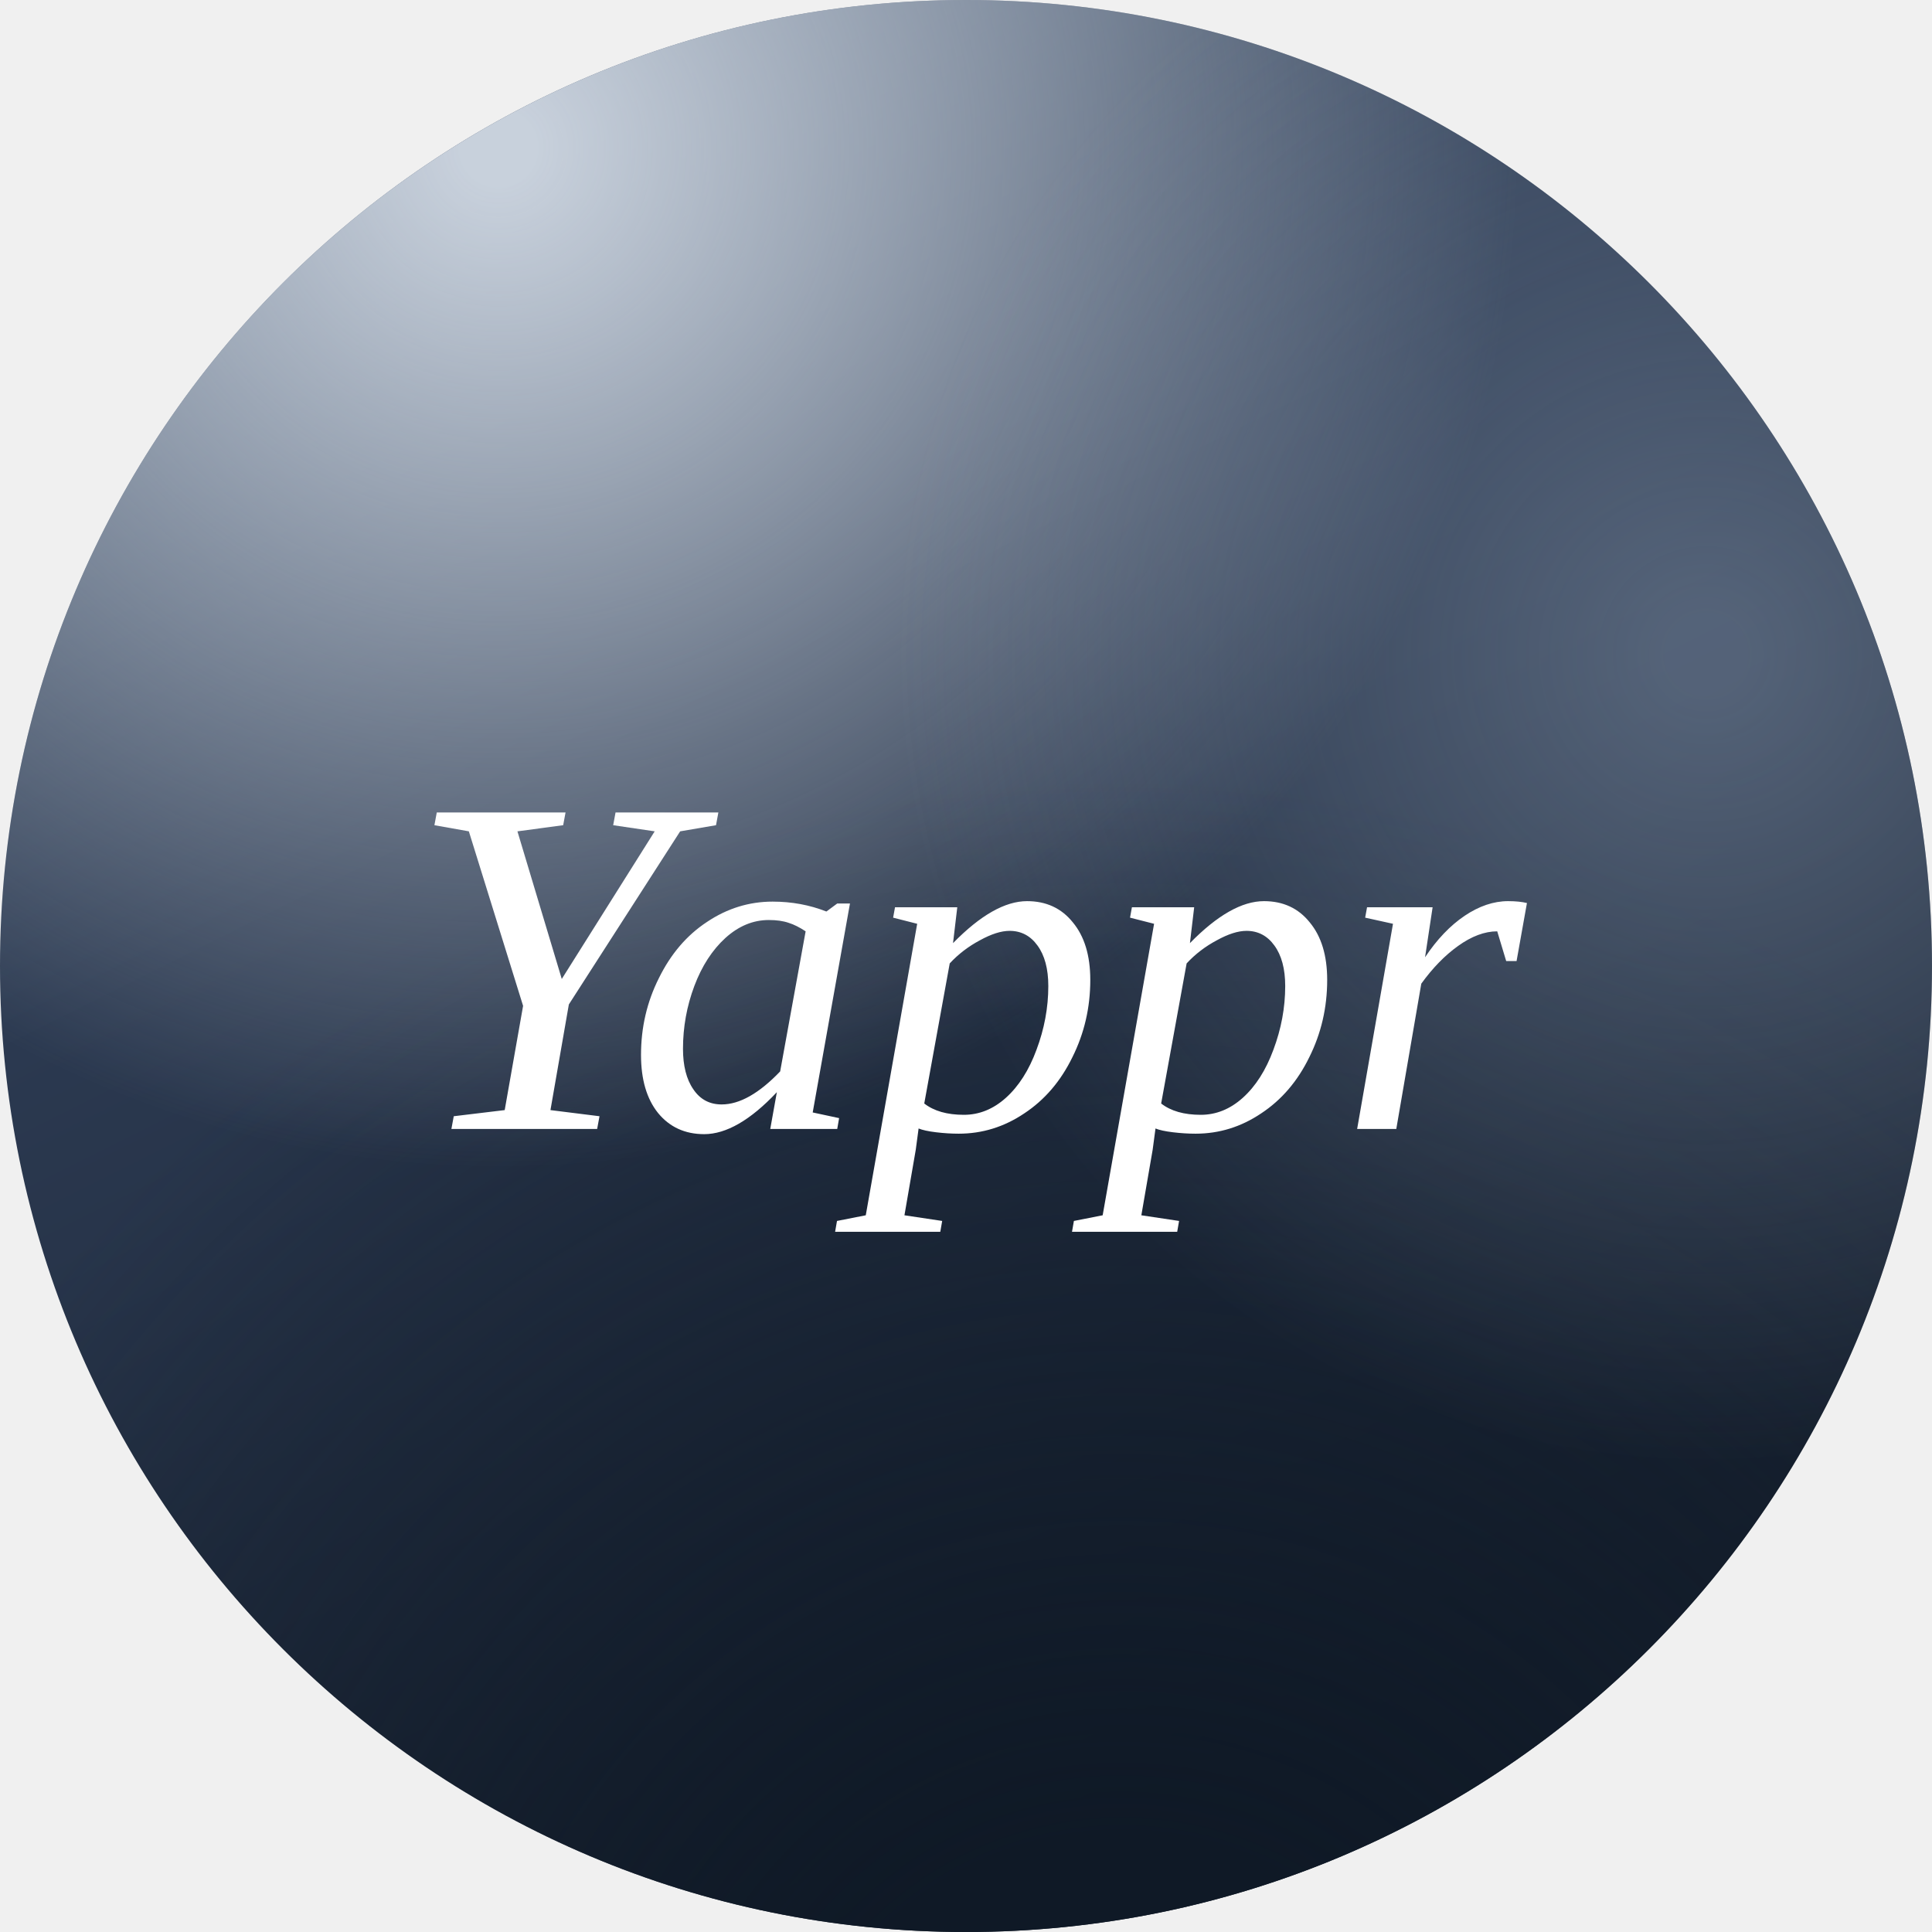
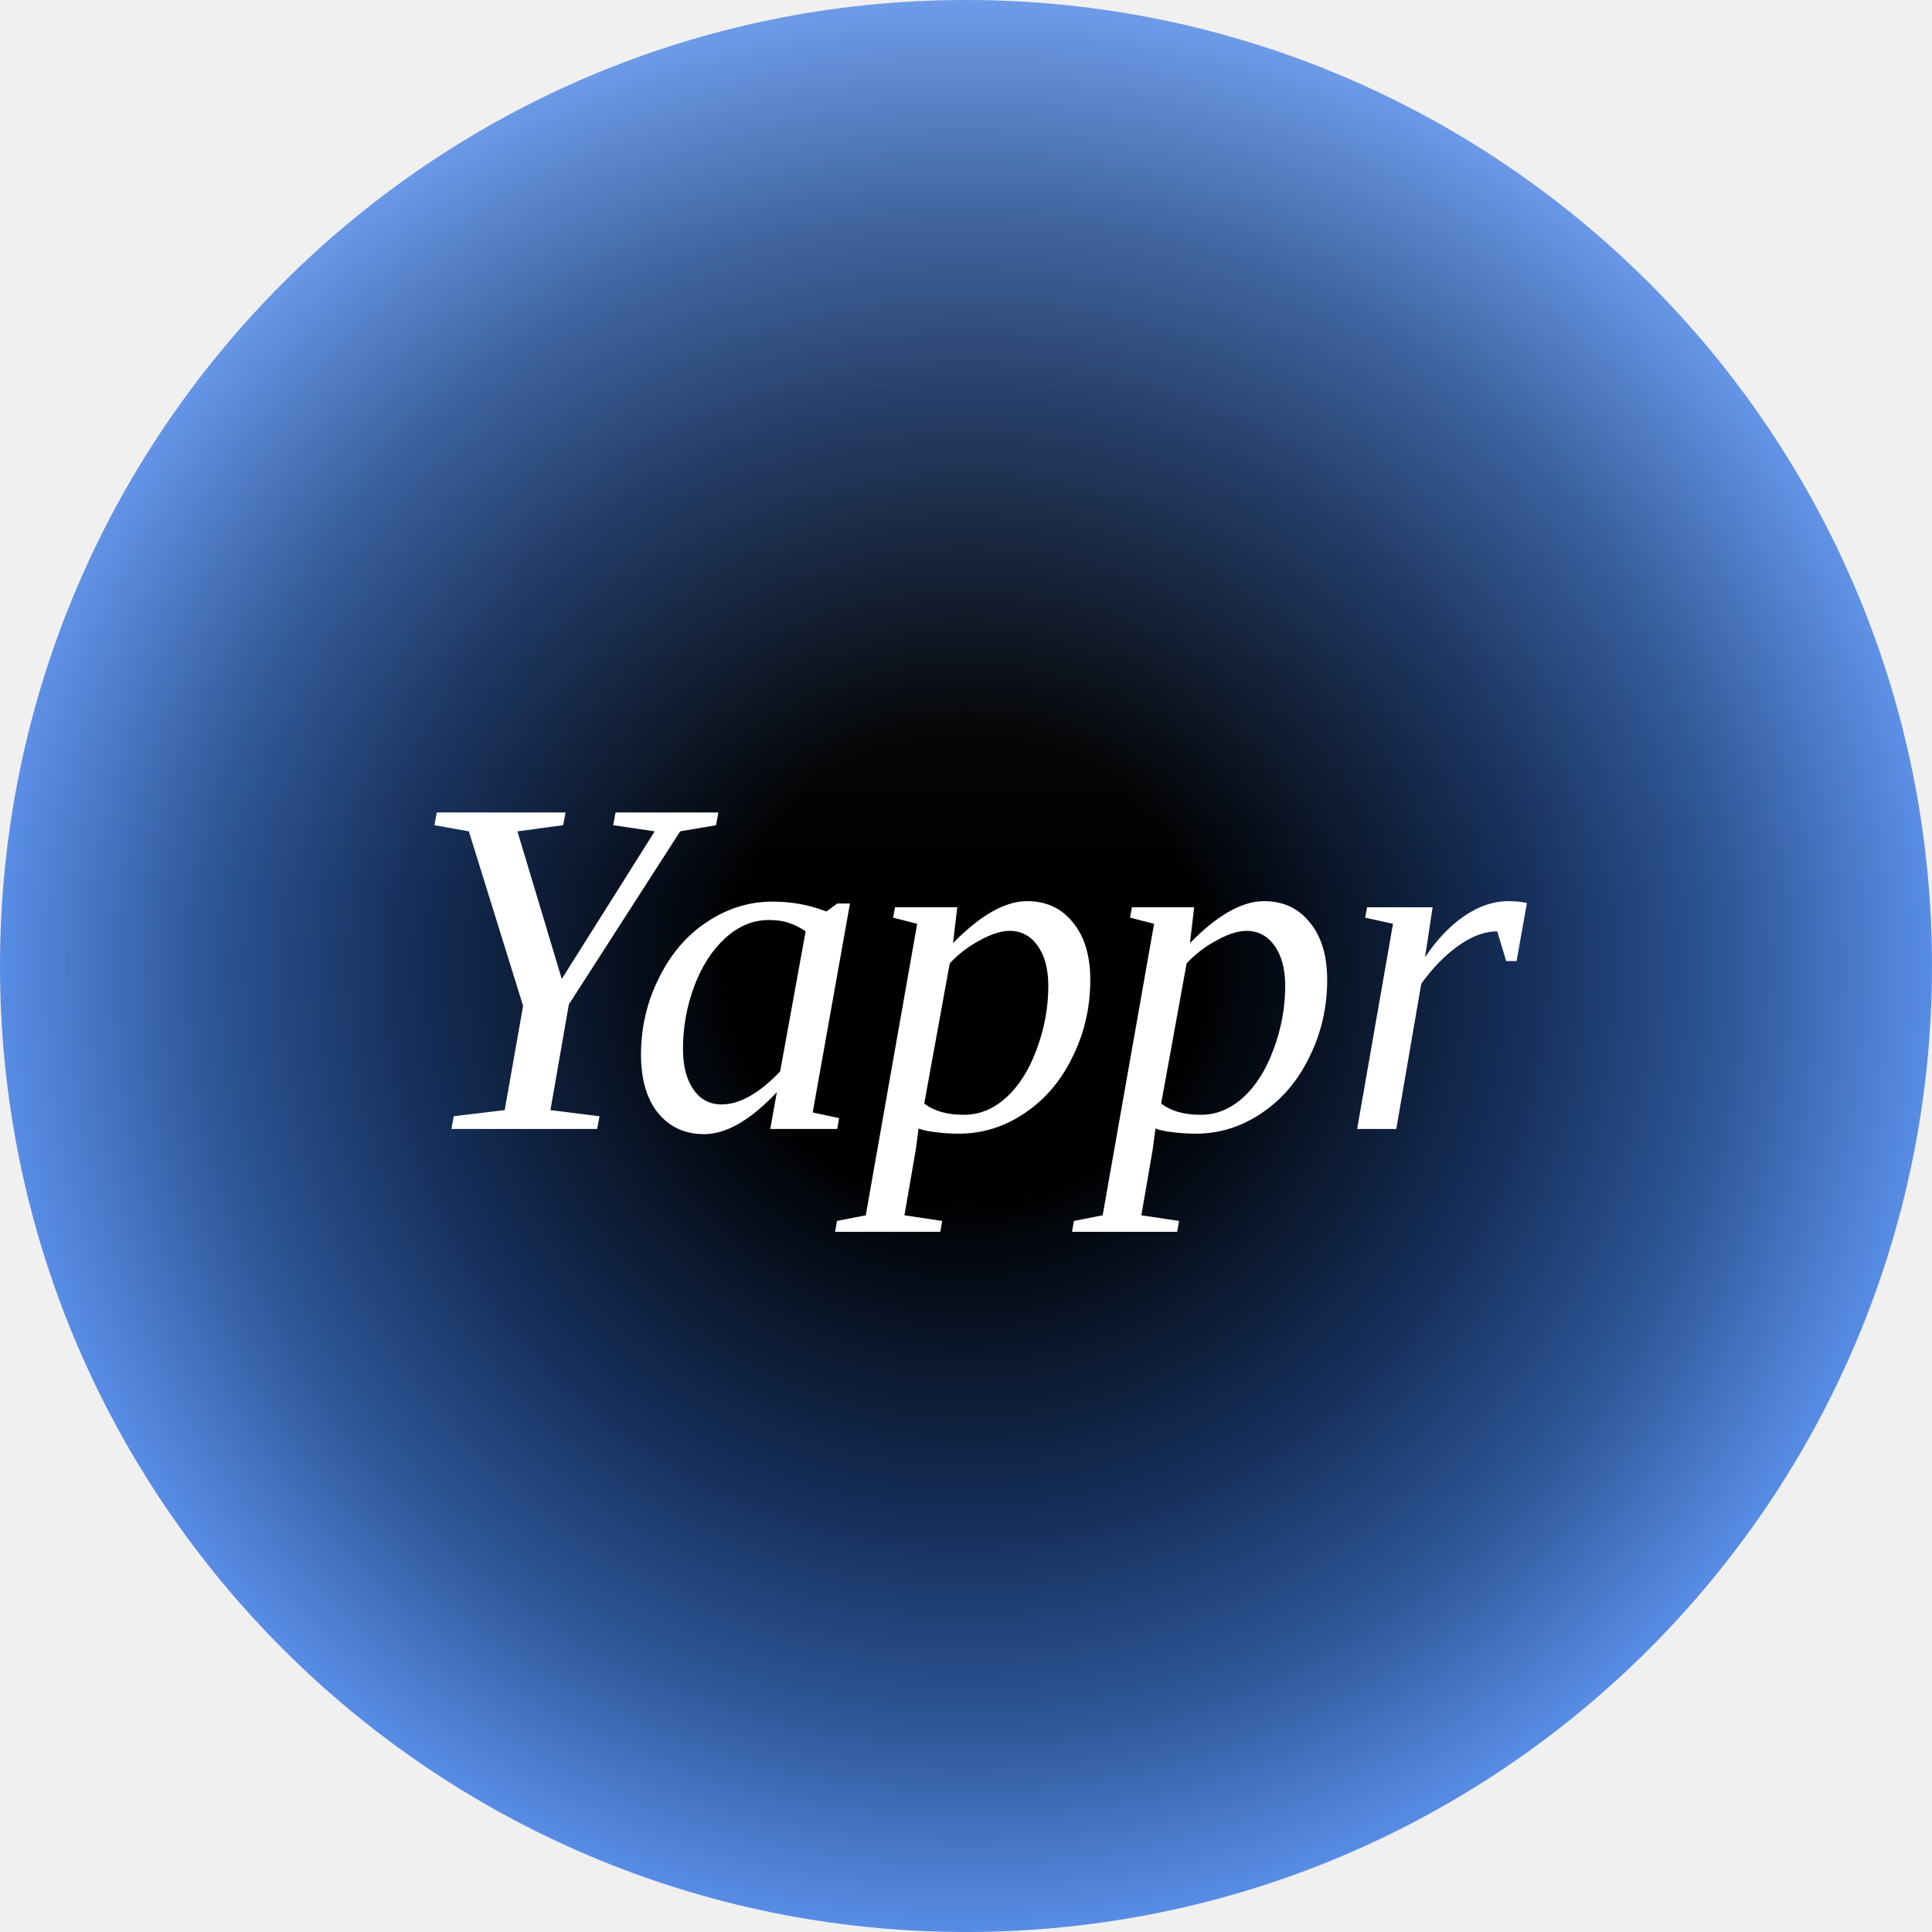
<svg xmlns="http://www.w3.org/2000/svg" viewBox="0 0 64 64" width="64" height="64" role="img" aria-label="Yappr">
  <defs>
-     <linearGradient id="y-base" x1="0" y1="0" x2="0.5" y2="1">
-       <stop offset="0" stop-color="#56677F" />
-       <stop offset="0.44" stop-color="#2B3950" />
-       <stop offset="1" stop-color="#172130" />
+     <radialGradient id="y-plate" cx="0.5" cy="0.5" r="0.5">
+       <stop offset="0" stop-color="#000000" />
+       <stop offset="0.24" stop-color="#000000" />
+       <stop offset="0.58" stop-color="#16305C" />
+       <stop offset="0.78" stop-color="#2E5697" />
+       <stop offset="1" stop-color="#5A8FE8" />
+     </radialGradient>
+     <linearGradient id="y-sheen" x1="0" y1="0" x2="0" y2="1">
+       <stop offset="0" stop-color="#FFFFFF" stop-opacity="0.13" />
+       <stop offset="0.46" stop-color="#FFFFFF" stop-opacity="0" />
    </linearGradient>
-     <radialGradient id="y-hi" cx="0.26" cy="0.08" r="0.86" fr="0.02">
-       <stop offset="0" stop-color="#D6DEE8" stop-opacity="0.90" />
-       <stop offset="0.60" stop-color="#D6DEE8" stop-opacity="0" />
-     </radialGradient>
-     <radialGradient id="y-mid" cx="0.88" cy="0.34" r="0.62" fr="0.02">
-       <stop offset="0" stop-color="#96A7BE" stop-opacity="0.42" />
-       <stop offset="0.66" stop-color="#96A7BE" stop-opacity="0" />
-     </radialGradient>
-     <radialGradient id="y-deep" cx="0.58" cy="1.12" r="0.98" fr="0.04">
-       <stop offset="0.14" stop-color="#0F1926" stop-opacity="1" />
-       <stop offset="0.72" stop-color="#0F1926" stop-opacity="0" />
-     </radialGradient>
  </defs>
-   <circle cx="32" cy="32" r="32" fill="url(#y-base)" />
-   <circle cx="32" cy="32" r="32" fill="url(#y-deep)" />
-   <circle cx="32" cy="32" r="32" fill="url(#y-hi)" />
-   <circle cx="32" cy="32" r="32" fill="url(#y-mid)" />
+   <circle cx="32" cy="32" r="32" fill="url(#y-plate)" />
+   <circle cx="32" cy="32" r="32" fill="url(#y-sheen)" />
  <text x="32" y="32" text-anchor="middle" dominant-baseline="central" font-family="Georgia, 'Times New Roman', serif" font-style="italic" font-size="16" letter-spacing="-0.15" fill="#FFFFFF">Yappr</text>
</svg>
